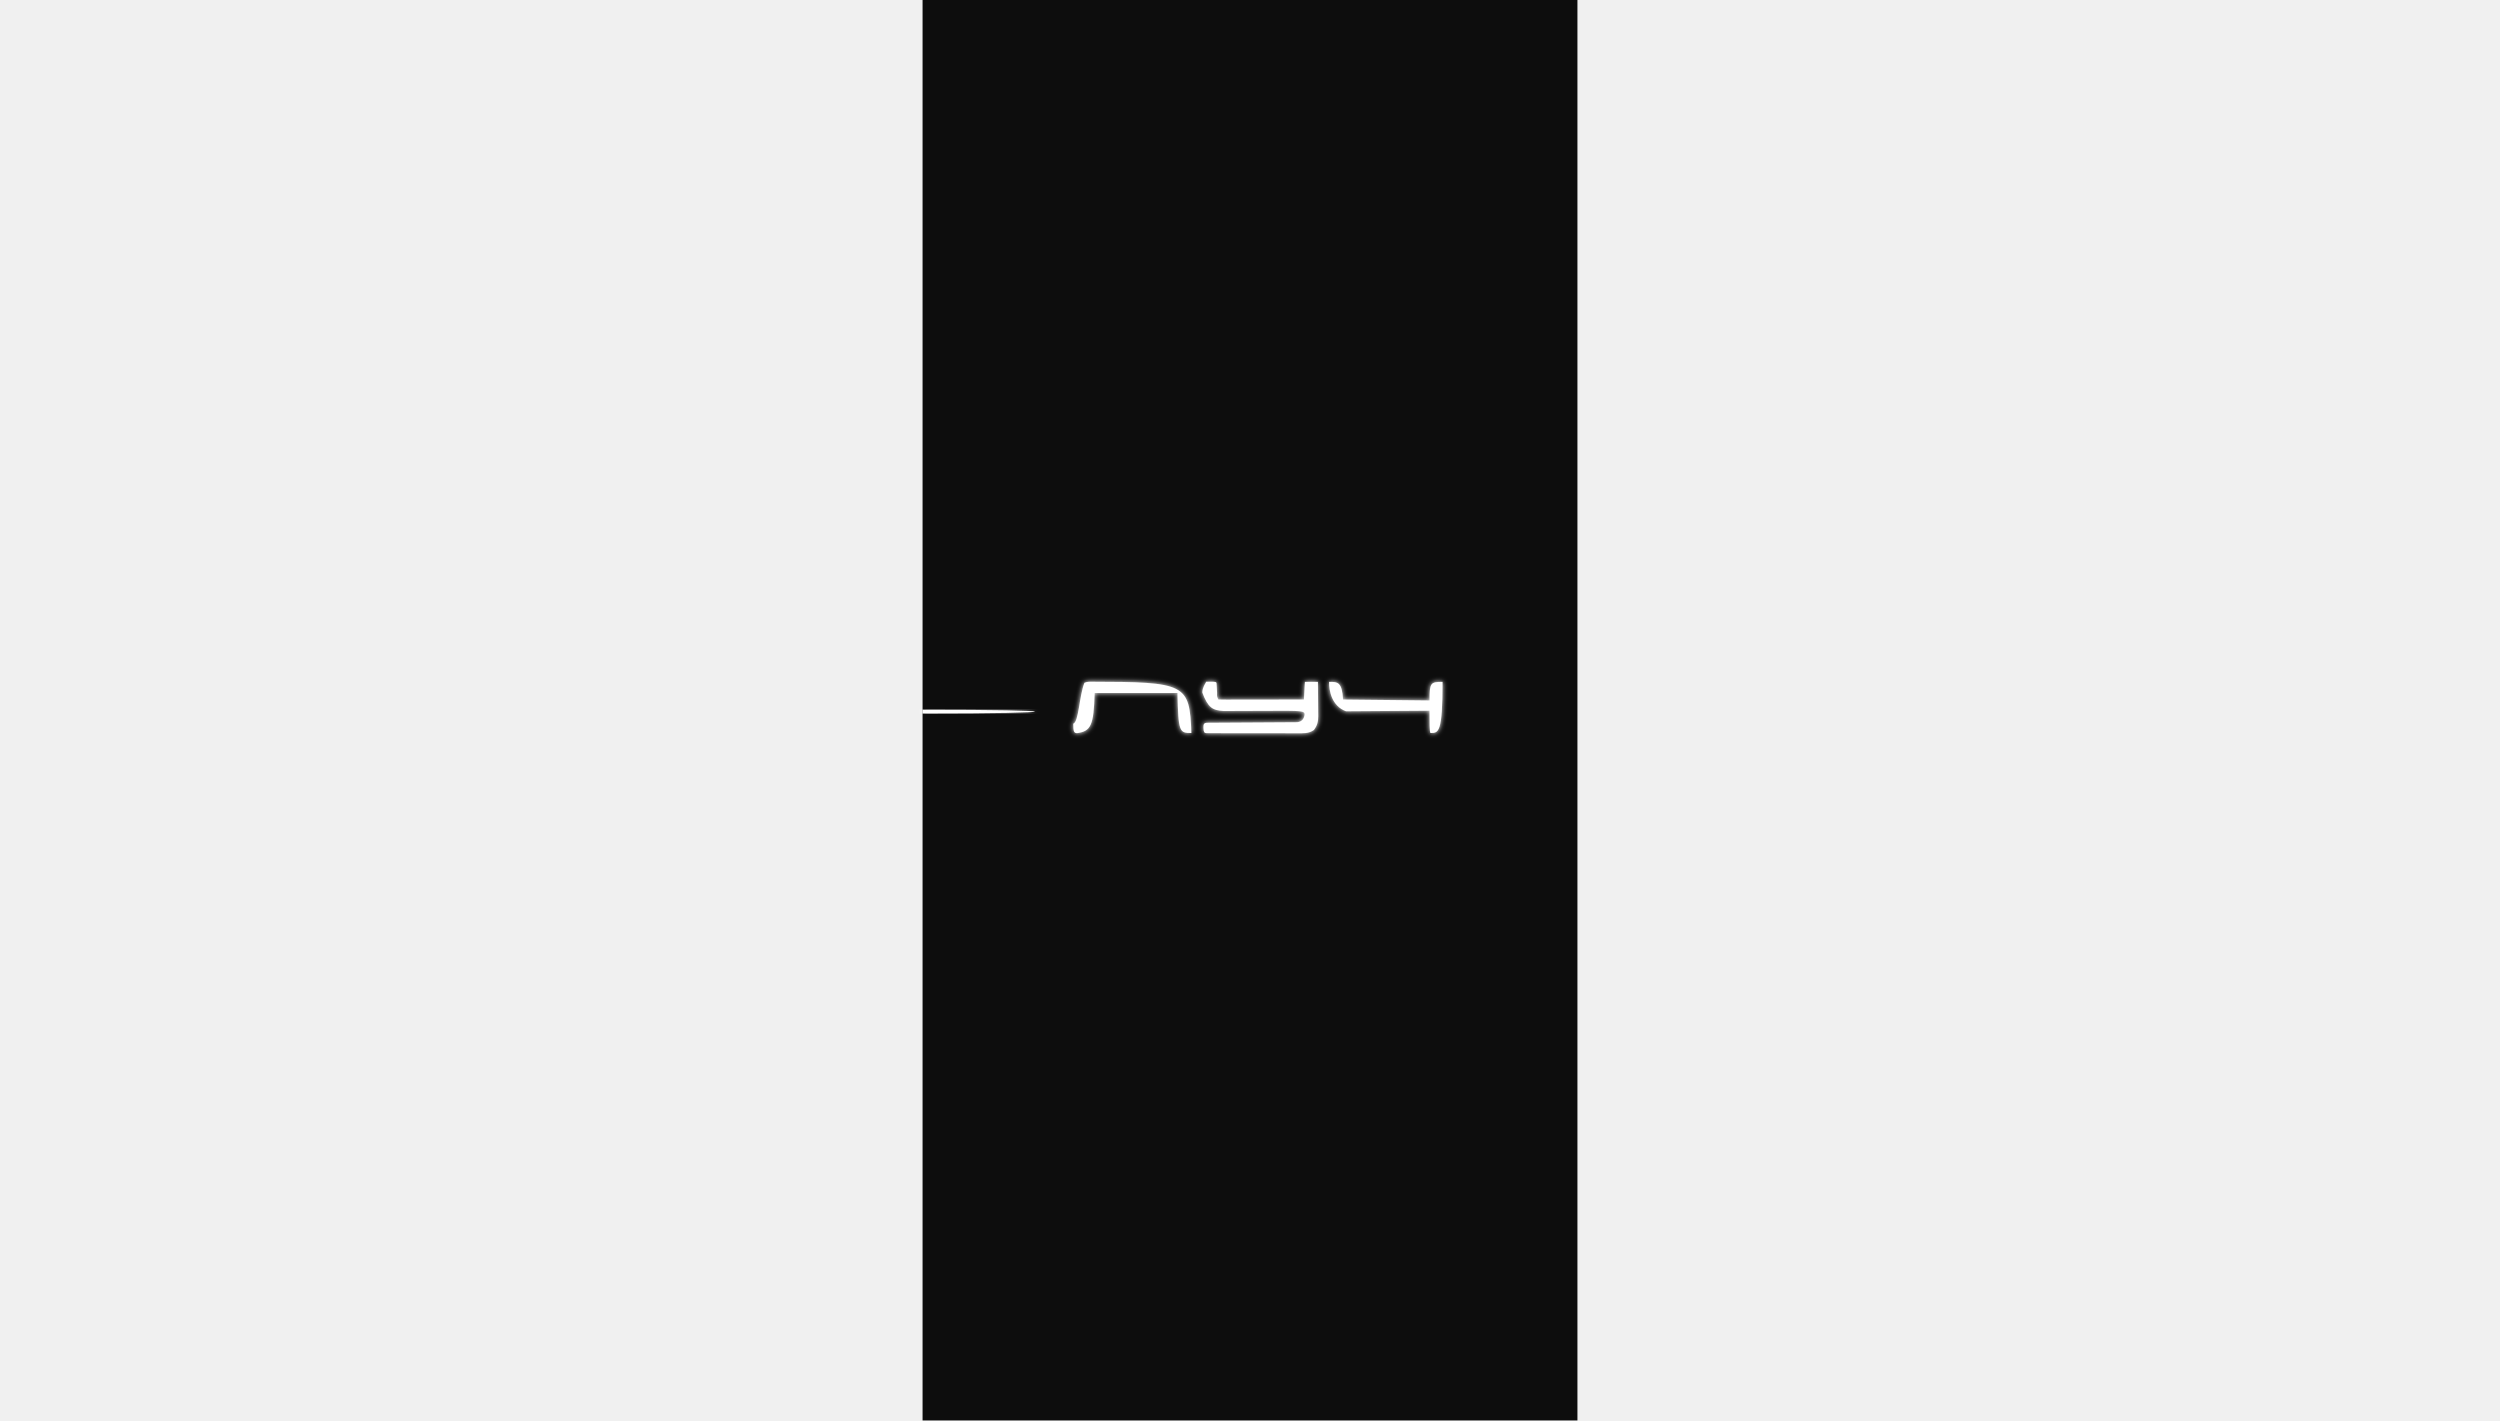
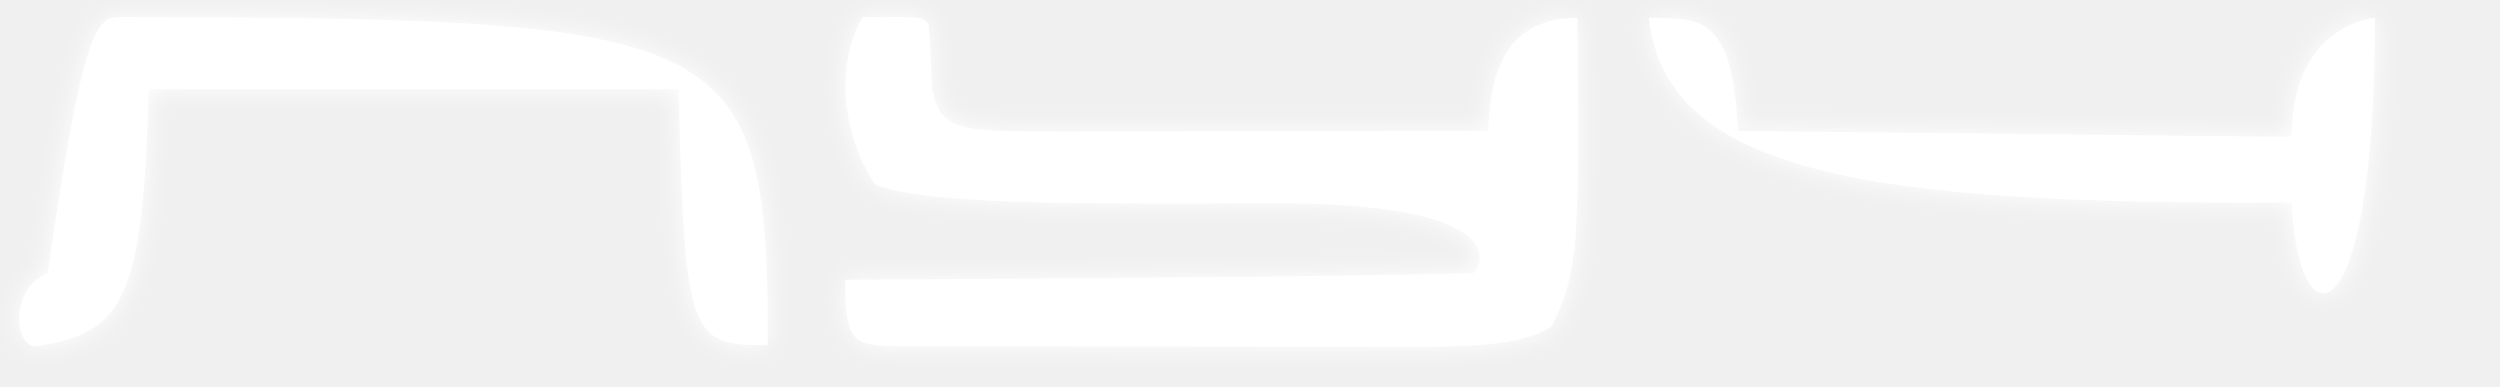
- <svg xmlns="http://www.w3.org/2000/svg" viewBox="0 0 704 1527" width="352" height="200">
+ <svg xmlns="http://www.w3.org/2000/svg" version="1.1" viewBox="160 730 420 65" width="420" height="65">
  <defs>
    <filter id="glow">
-       <feGaussianBlur stdDeviation="3" result="blur" />
+       <feGaussianBlur stdDeviation="2" result="blur" />
      <feMerge>
        <feMergeNode in="blur" />
        <feMergeNode in="SourceGraphic" />
      </feMerge>
    </filter>
  </defs>
-   <rect width="704" height="1527" fill="#0d0d0d" />
-   <path d="M0 0 C1.186 0.003 2.372 0.005 3.594 0.008 C4.78 0.005 5.966 0.003 7.188 0 C10.094 0.133 10.094 0.133 11.094 1.133 C11.364 4.772 11.54 8.405 11.699 12.051 C11.521 15.908 11.521 15.908 13.094 19.133 C15.955 19.228 18.791 19.258 21.653 19.246 C22.999 19.247 22.999 19.247 24.372 19.247 C27.354 19.246 30.335 19.238 33.316 19.23 C35.378 19.229 37.439 19.227 39.5 19.226 C44.937 19.222 50.373 19.213 55.81 19.201 C61.353 19.191 66.896 19.187 72.439 19.182 C83.324 19.171 94.209 19.153 105.094 19.133 C105.424 12.863 105.754 6.593 106.094 0.133 C110.714 0.133 115.334 0.133 120.094 0.133 C120.168 6.289 120.222 12.445 120.259 18.602 C120.274 20.695 120.294 22.788 120.32 24.881 C120.357 27.895 120.374 30.908 120.387 33.922 C120.402 34.853 120.418 35.785 120.434 36.745 C120.435 42.819 119.512 46.908 115.781 51.883 C110.319 55.929 103.789 55.412 97.331 55.376 C96.259 55.378 95.186 55.38 94.082 55.381 C90.548 55.385 87.014 55.375 83.48 55.363 C76.115 55.362 70.976 55.36 65.838 55.352 C60.699 55.339 54.097 55.322 47.494 55.318 C40.892 55.319 35.826 55.318 25.695 55.306 C14.995 55.298 8.21 55.278 5.132 55.279 C2.35 55.267 0.745 55.263 -0.082 55.261 C-1.906 55.133 -2.906 54.133 -2.969 49.07 C-2.941 46.285 -2.906 44.133 1.06 44.115 C13.376 44.058 38.009 43.897 57.007 43.786 C75.33 43.67 92.115 43.565 97.747 43.532 C102.695 43.018 105.094 40.133 105.781 35.445 C106.094 31.133 102.458 31.153 68.515 31.288 C51.065 31.359 34.22 31.417 18.793 31.473 C6.91 30.712 2.094 28.133 -4.131 11.699 C-4.094 9.383 -4.092 7.02 0 0 Z" fill="white" filter="url(#glow)" transform="translate(304.9062,732.8672)" />
-   <path d="M0 0 C103.058 0.172 106.724 2.134 108.724 55.134 C95.724 55.134 94.724 54.134 93.724 12.134 C64.354 12.134 34.984 12.134 4.724 12.134 C3.724 47.134 0.724 53.134 -14.256 55.302 C-17.276 55.134 -18.276 54.134 -18.276 45.134 C-12.276 43.134 -11.983 15.595 -6.276 1.134 C-3.946 -0.031 0 0 0 0 Z" fill="white" filter="url(#glow)" transform="translate(180.2757,732.8663)" />
-   <path d="M0 0 C9.24 0 14 0 15 19 C45.69 19.33 76.38 19.66 108 20 C108 1 109 0 122 0 C122 55 117.71 55 109 55 C108 54 107.938 42.438 108 31 C70.473 31.259 36.221 31.474 18.151 31.622 C3 26 -0.188 9.625 0 0 Z" fill="white" filter="url(#glow)" transform="translate(437,733)" />
-   <path d="M0 0 C161 0 161 4 0 4 Z" fill="white" filter="url(#glow)" transform="translate(0,763)" />
+   <path d="M0 0 C1.186 0.003 2.372 0.005 3.594 0.008 C4.78 0.005 5.966 0.003 7.188 0 C10.094 0.133 10.094 0.133 11.094 1.133 C11.364 4.772 11.54 8.405 11.699 12.051 C13.094 19.133 15.955 19.228 33.316 19.23 C50.373 19.213 72.439 19.182 105.094 19.133 C105.424 12.863 106.094 0.133 120.094 0.133 C120.434 36.745 120.435 42.819 115.781 51.883 C110.319 55.929 97.331 55.376 83.48 55.363 C65.838 55.352 40.892 55.319 5.132 55.279 C-1.906 55.133 -2.906 54.133 -2.906 44.133 C38.009 43.897 75.33 43.67 102.695 43.018 C105.094 40.133 106.094 31.133 68.515 31.288 C34.22 31.417 10.683 31.479 2.094 28.133 C-4.148 18.49 -4.092 7.02 0 0 Z" fill="white" filter="url(#glow)" transform="translate(304.9062,732.8672)" />
+   <path d="M0 0 C103.058 0.172 108.724 2.134 108.724 55.134 C95.724 55.134 94.724 54.134 93.724 12.134 C34.984 12.134 4.724 12.134 4.724 12.134 C3.724 47.134 0.724 53.134 -14.256 55.302 C-18.276 55.134 -18.276 45.134 -12.276 43.134 C-6.276 1.134 -3.946 -0.031 0 0 Z" fill="white" filter="url(#glow)" transform="translate(180.2757,732.8663)" />
+   <path d="M0 0 C9.24 0 14 0 15 19 C76.38 19.66 108 20 108 20 C108 1 122 0 122 0 C122 55 109 55 108 31 C36.221 31.474 3 26 0 0 Z" fill="white" filter="url(#glow)" transform="translate(437,733)" />
</svg>
